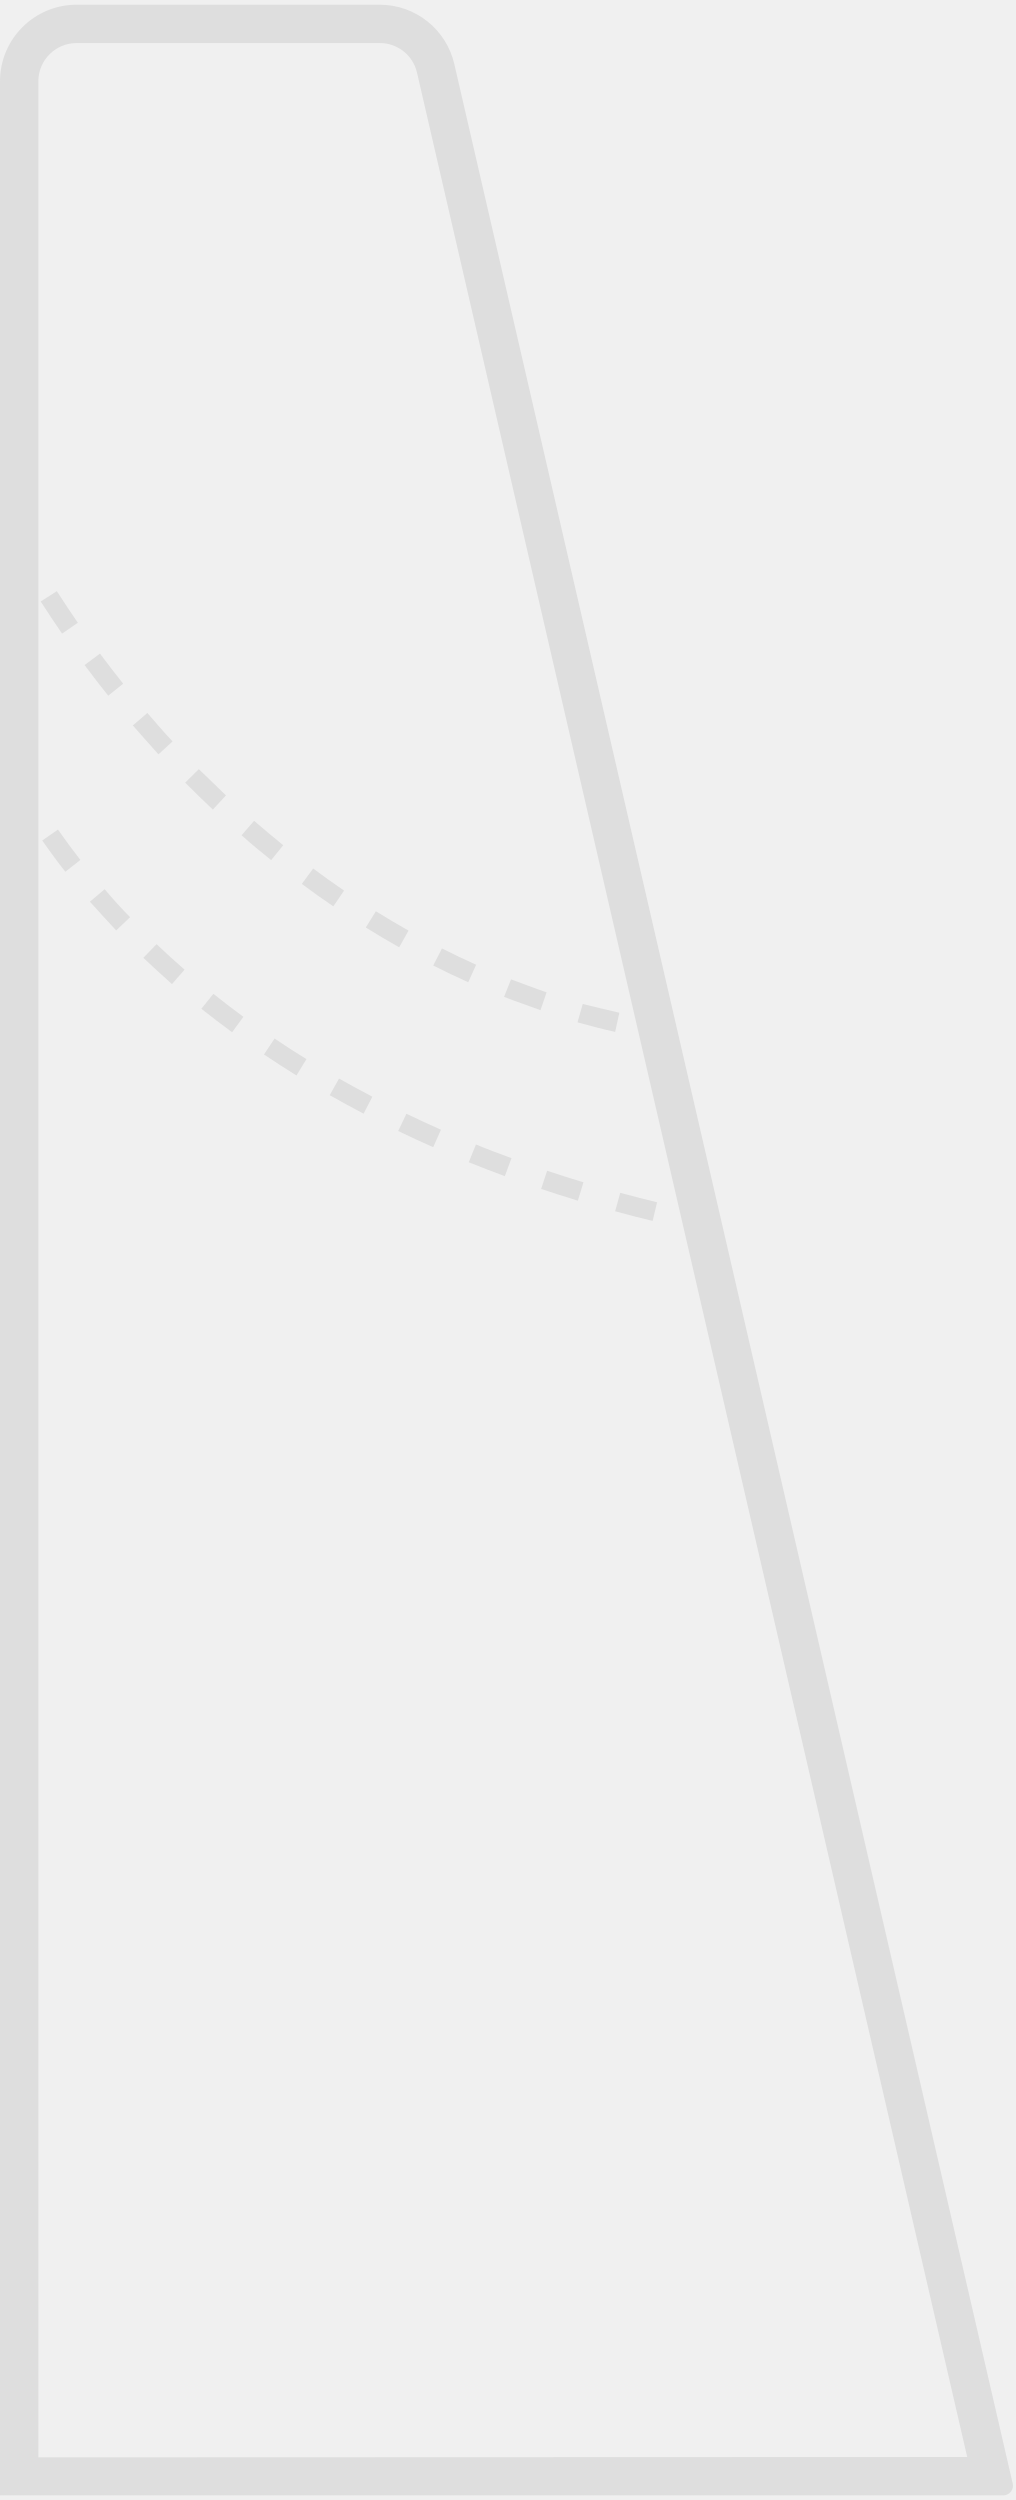
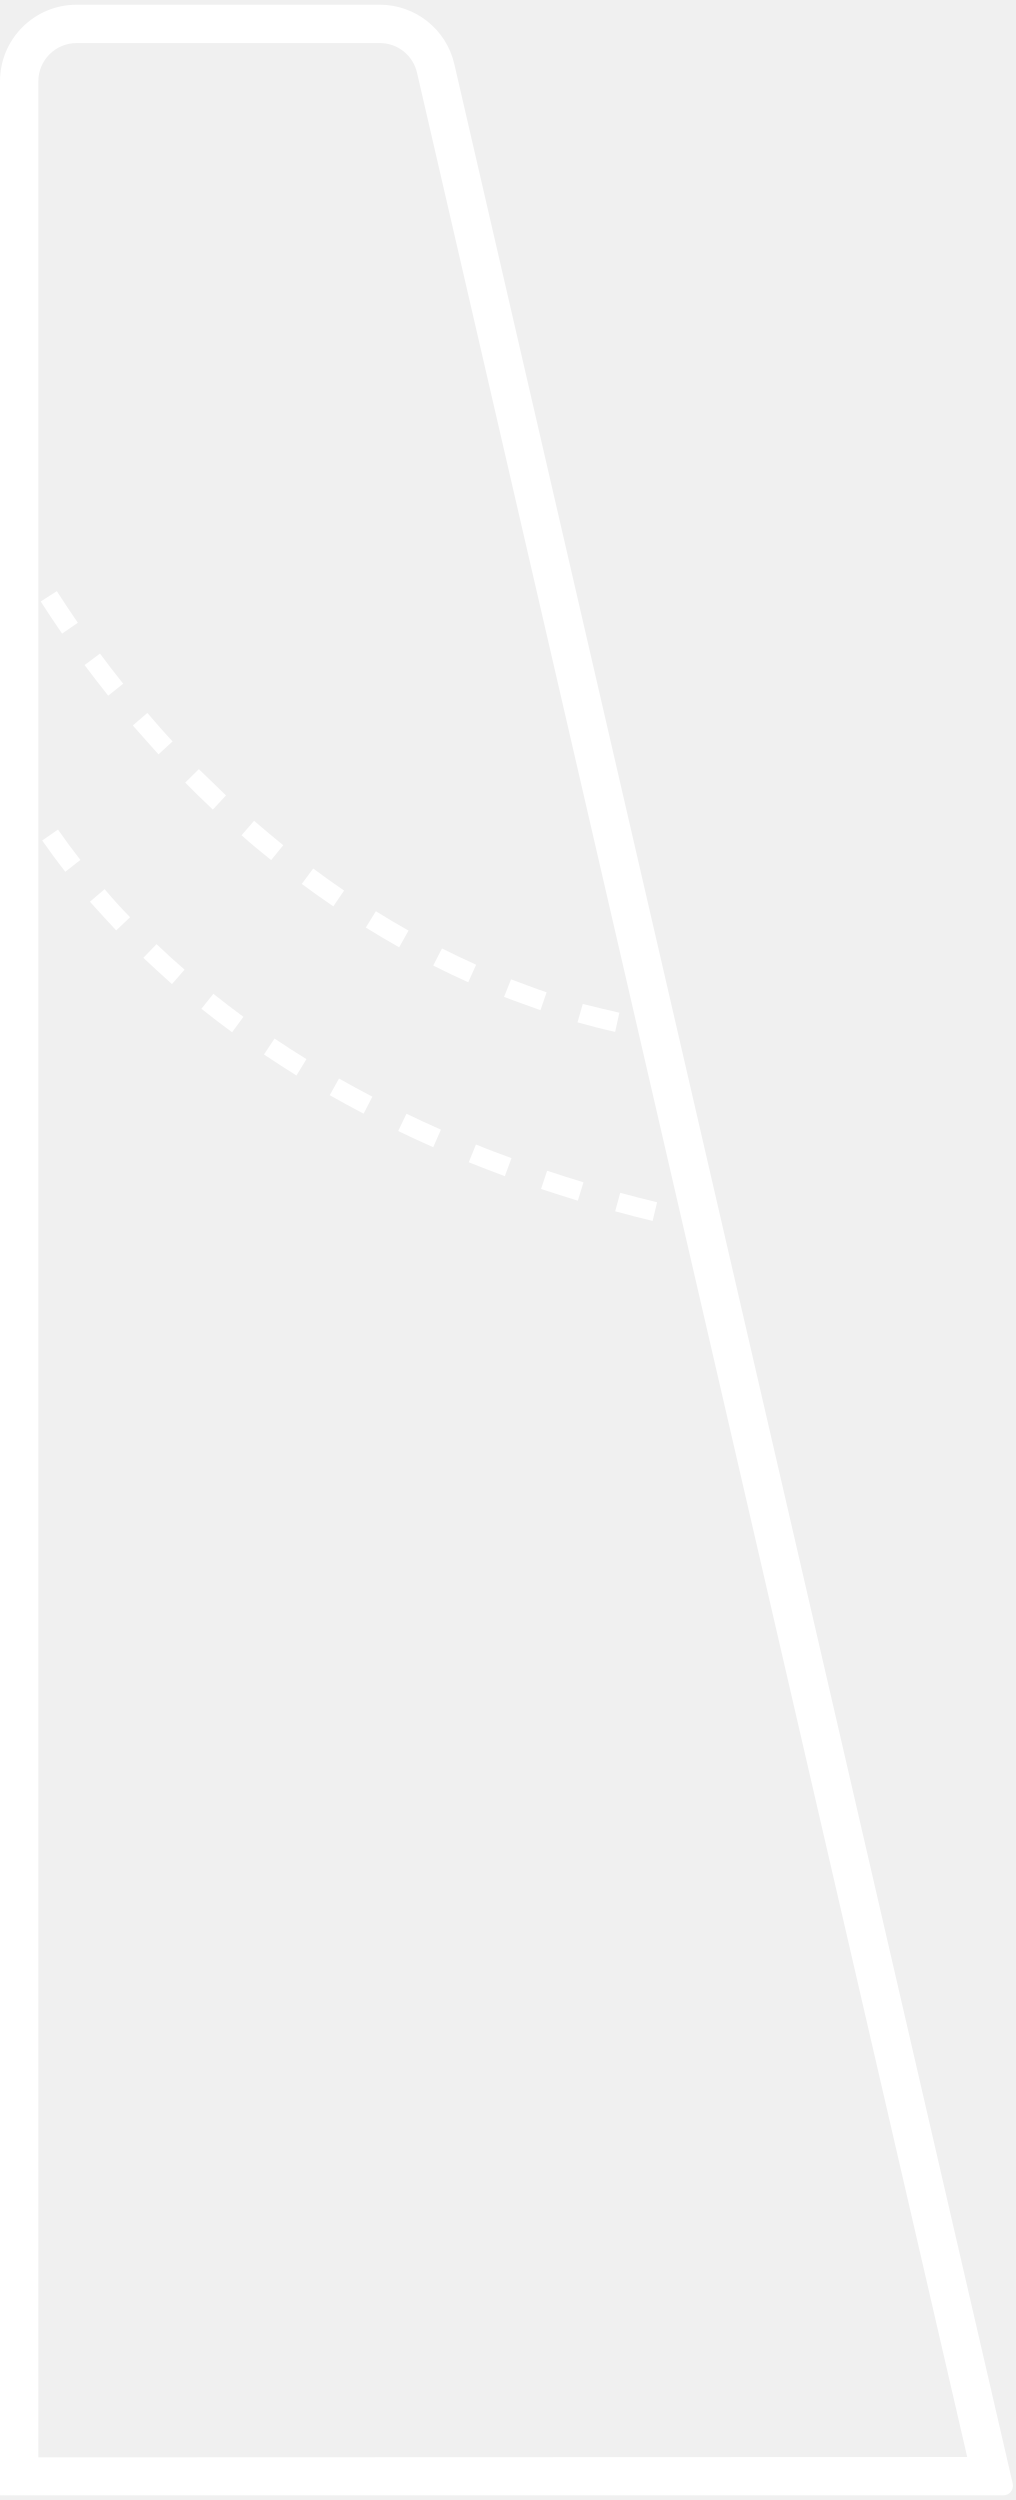
- <svg xmlns="http://www.w3.org/2000/svg" width="100%" height="100%" fill="#DEDEDE">
+ <svg xmlns="http://www.w3.org/2000/svg" width="100%" height="100%" fill="white">
  <svg viewBox="0 0 116 285" preserveAspectRatio="xMinYMax meet" y="0">
    <path d="M115.67,283.13,51.89,6.78A8.74,8.74,0,0,0,43.37,0H8.75A8.75,8.75,0,0,0,0,8.75V284.47H114.6A1.1,1.1,0,0,0,115.67,283.13Zm-111.29-3V8.75A4.37,4.37,0,0,1,8.75,4.38H43.37a4.35,4.35,0,0,1,4.26,3.39l62.84,272.32Z" />
    <path d="M23,114.68c1.14.91,2.33,1.81,3.51,2.68l1.29-1.76c-1.16-.85-2.31-1.74-3.43-2.63Z" />
    <path d="M30.15,119.9c1.21.81,2.46,1.62,3.71,2.4L35,120.43c-1.24-.76-2.46-1.55-3.64-2.35Z" />
    <path d="M37.66,124.55c1.27.72,2.57,1.43,3.87,2.11l1-1.94c-1.28-.67-2.56-1.36-3.81-2.07Z" />
    <path d="M16.37,108.86c1.06,1,2.16,2,3.27,3l1.44-1.65c-1.09-.94-2.16-1.92-3.2-2.91Z" />
    <path d="M4.82,95.46c.84,1.2,1.72,2.4,2.64,3.57l1.72-1.35c-.89-1.14-1.75-2.31-2.56-3.47Z" />
    <path d="M45.48,128.64c1.32.64,2.65,1.26,4,1.85l.88-2c-1.32-.59-2.63-1.19-3.94-1.82Z" />
    <path d="M10.27,102.45c1,1.11,2,2.21,3,3.28l1.59-1.51c-1-1-2-2.12-2.91-3.2Z" />
    <path d="M53.54,132.21c1.37.55,2.74,1.08,4.12,1.59l.76-2.06c-1.36-.5-2.71-1-4.06-1.56Z" />
    <path d="M66,136.6l.64-2.1c-1.39-.42-2.77-.86-4.15-1.32l-.69,2.08C63.21,135.73,64.62,136.17,66,136.6Z" />
    <path d="M74.54,138.91l.51-2.13c-1.41-.34-2.81-.7-4.21-1.08l-.58,2.11C71.68,138.2,73.11,138.57,74.54,138.91Z" />
    <path d="M39.3,101.18c-1.18-.81-2.37-1.65-3.53-2.52l-1.3,1.76c1.18.88,2.39,1.74,3.6,2.56Z" />
    <path d="M46.66,105.75c-1.24-.7-2.5-1.44-3.73-2.21l-1.15,1.86c1.25.78,2.54,1.54,3.81,2.26Z" />
    <path d="M8.89,70.59c-.82-1.19-1.62-2.4-2.4-3.61L4.65,68.16c.78,1.22,1.61,2.46,2.44,3.67Z" />
    <path d="M32.35,96c-1.12-.91-2.24-1.85-3.33-2.79l-1.43,1.65c1.1,1,2.24,1.92,3.38,2.84Z" />
    <path d="M14.07,77.55c-.9-1.12-1.79-2.28-2.65-3.44L9.66,75.42q1.32,1.77,2.7,3.5Z" />
    <path d="M62.43,112.8c-1.36-.45-2.72-1-4.06-1.48l-.8,2c1.37.54,2.77,1,4.16,1.52Z" />
    <path d="M54.38,109.65c-1.3-.59-2.62-1.21-3.9-1.86l-1,1.95c1.32.67,2.66,1.31,4,1.91Z" />
    <path d="M70.74,115.13c-1.4-.31-2.81-.67-4.18-1l-.6,2.1c1.42.4,2.86.77,4.3,1.09Z" />
    <path d="M25.81,90.31c-1-1-2.09-2-3.1-3l-1.56,1.54c1,1,2.09,2.08,3.16,3.08Z" />
    <path d="M19.71,84.14c-1-1.06-1.94-2.16-2.88-3.25l-1.66,1.43c1,1.11,1.94,2.22,2.93,3.3Z" />
  </svg>
</svg>
